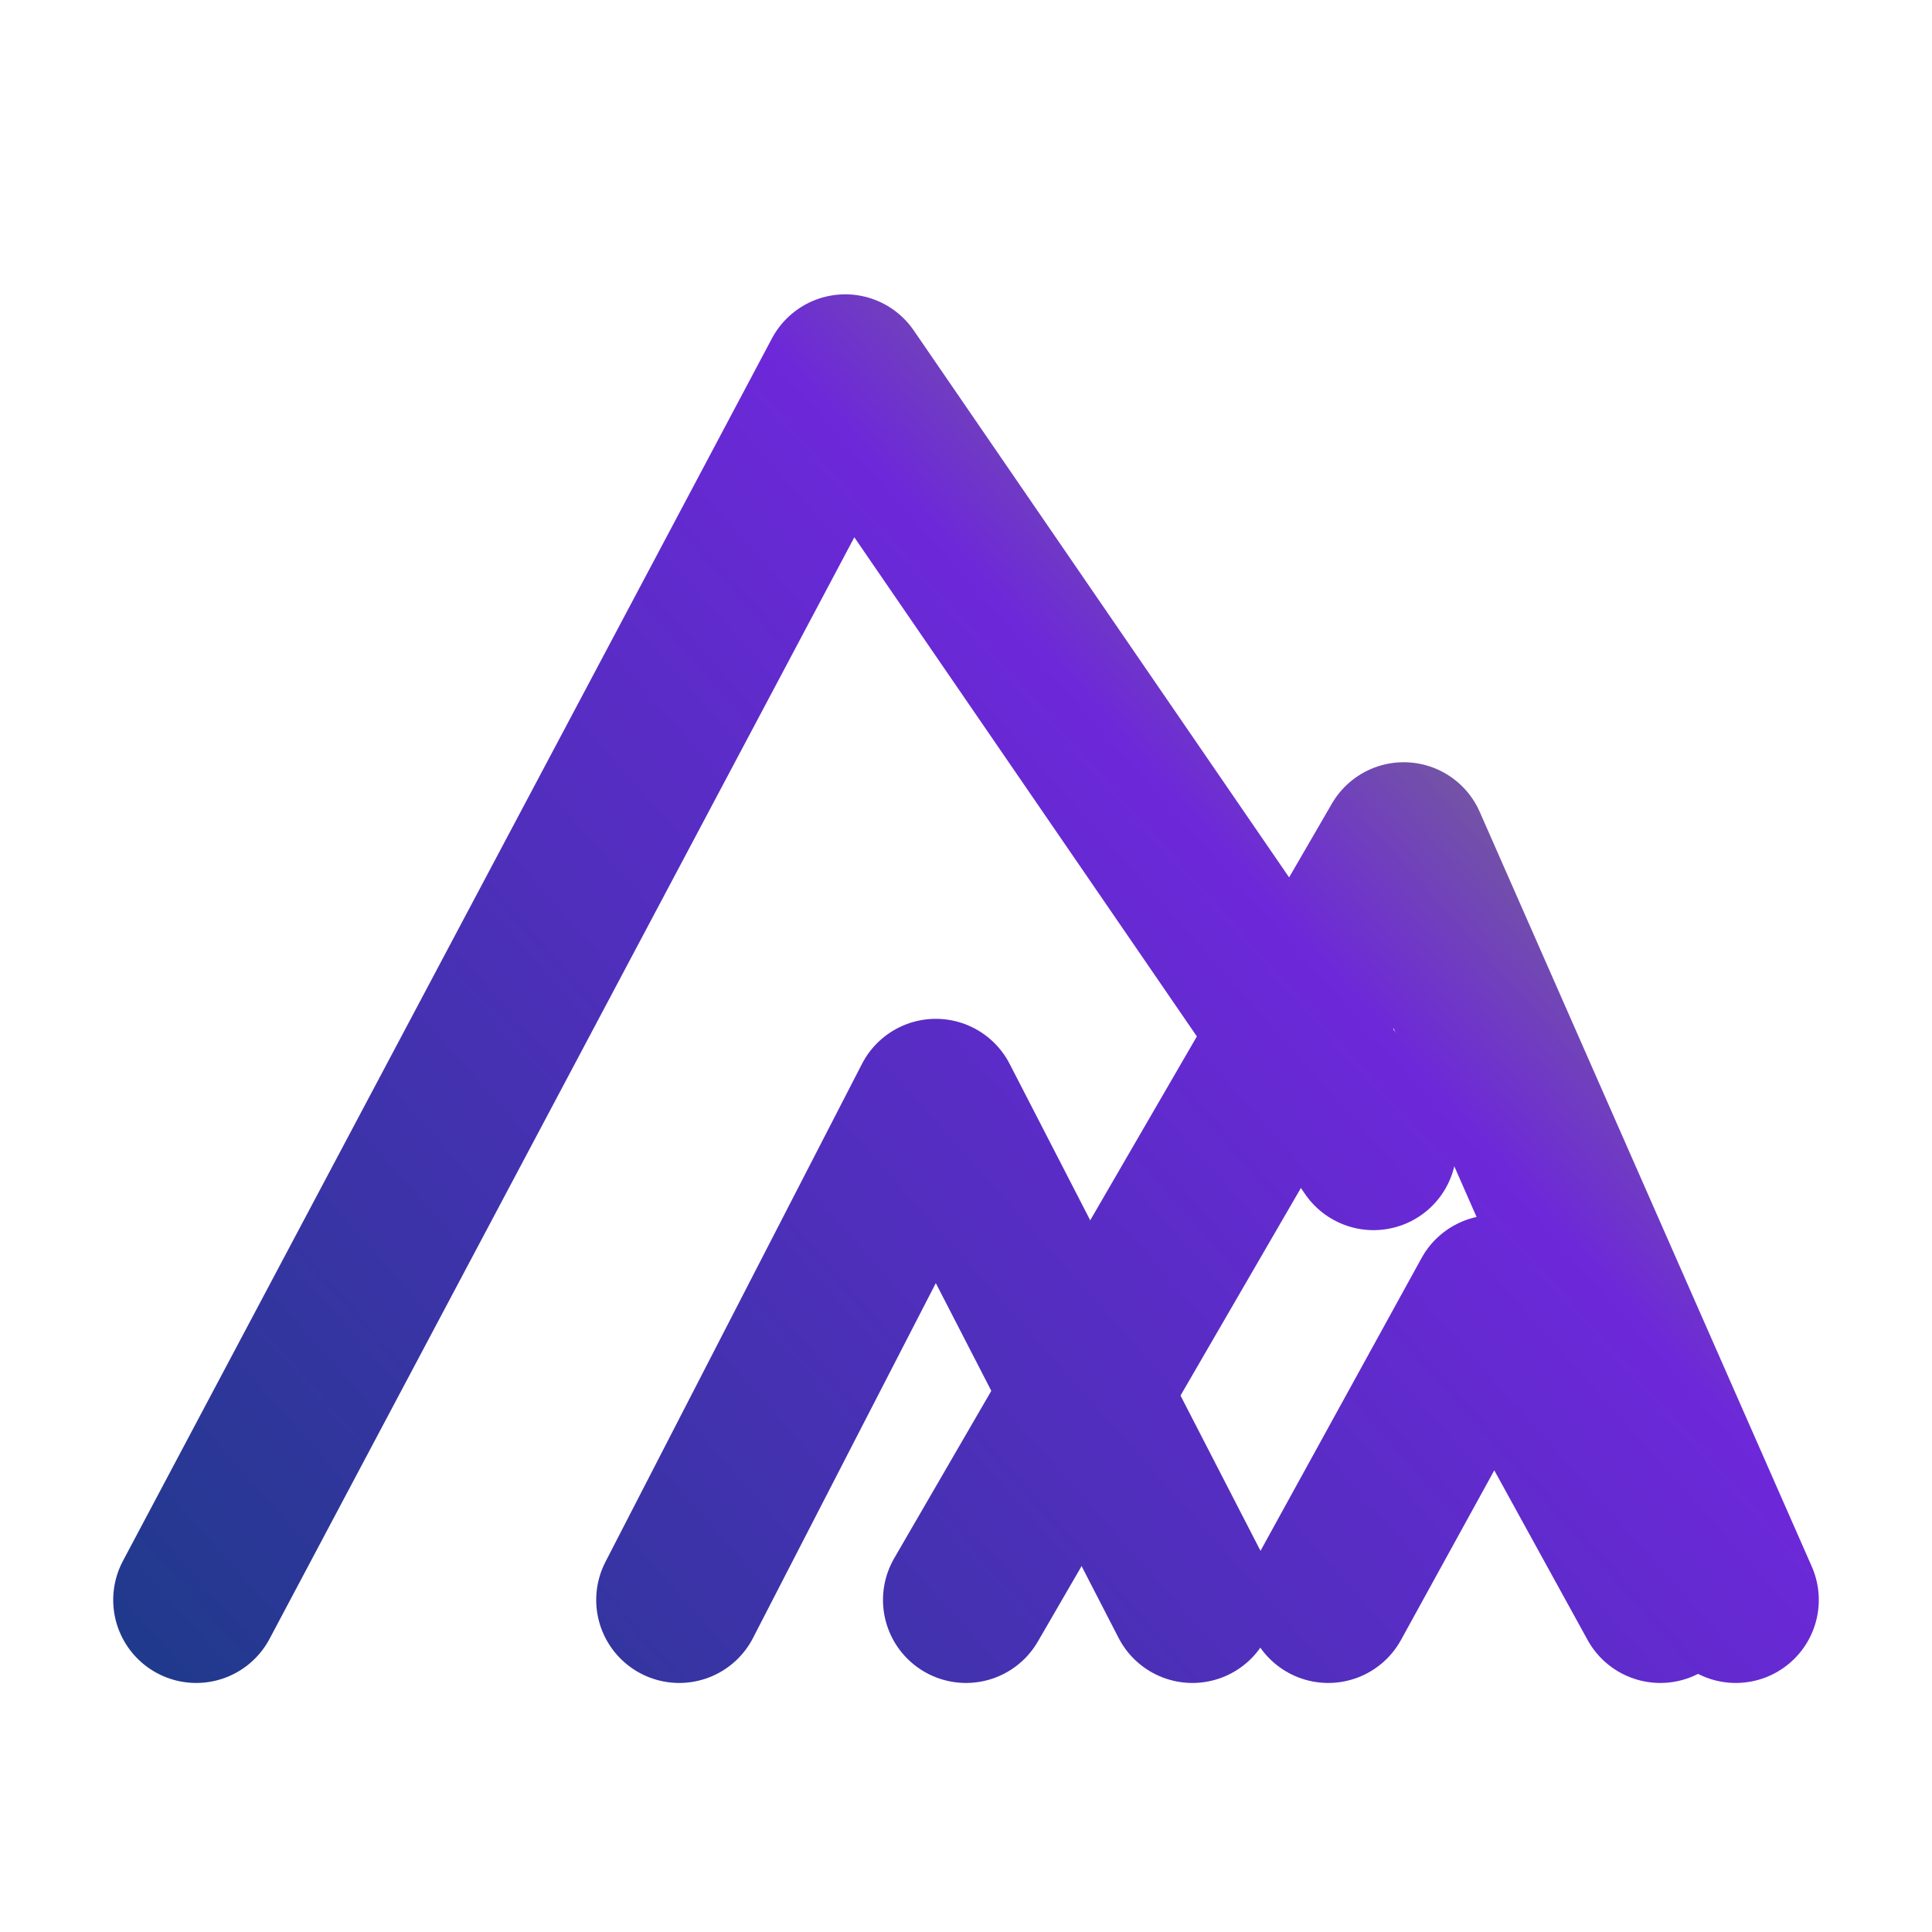
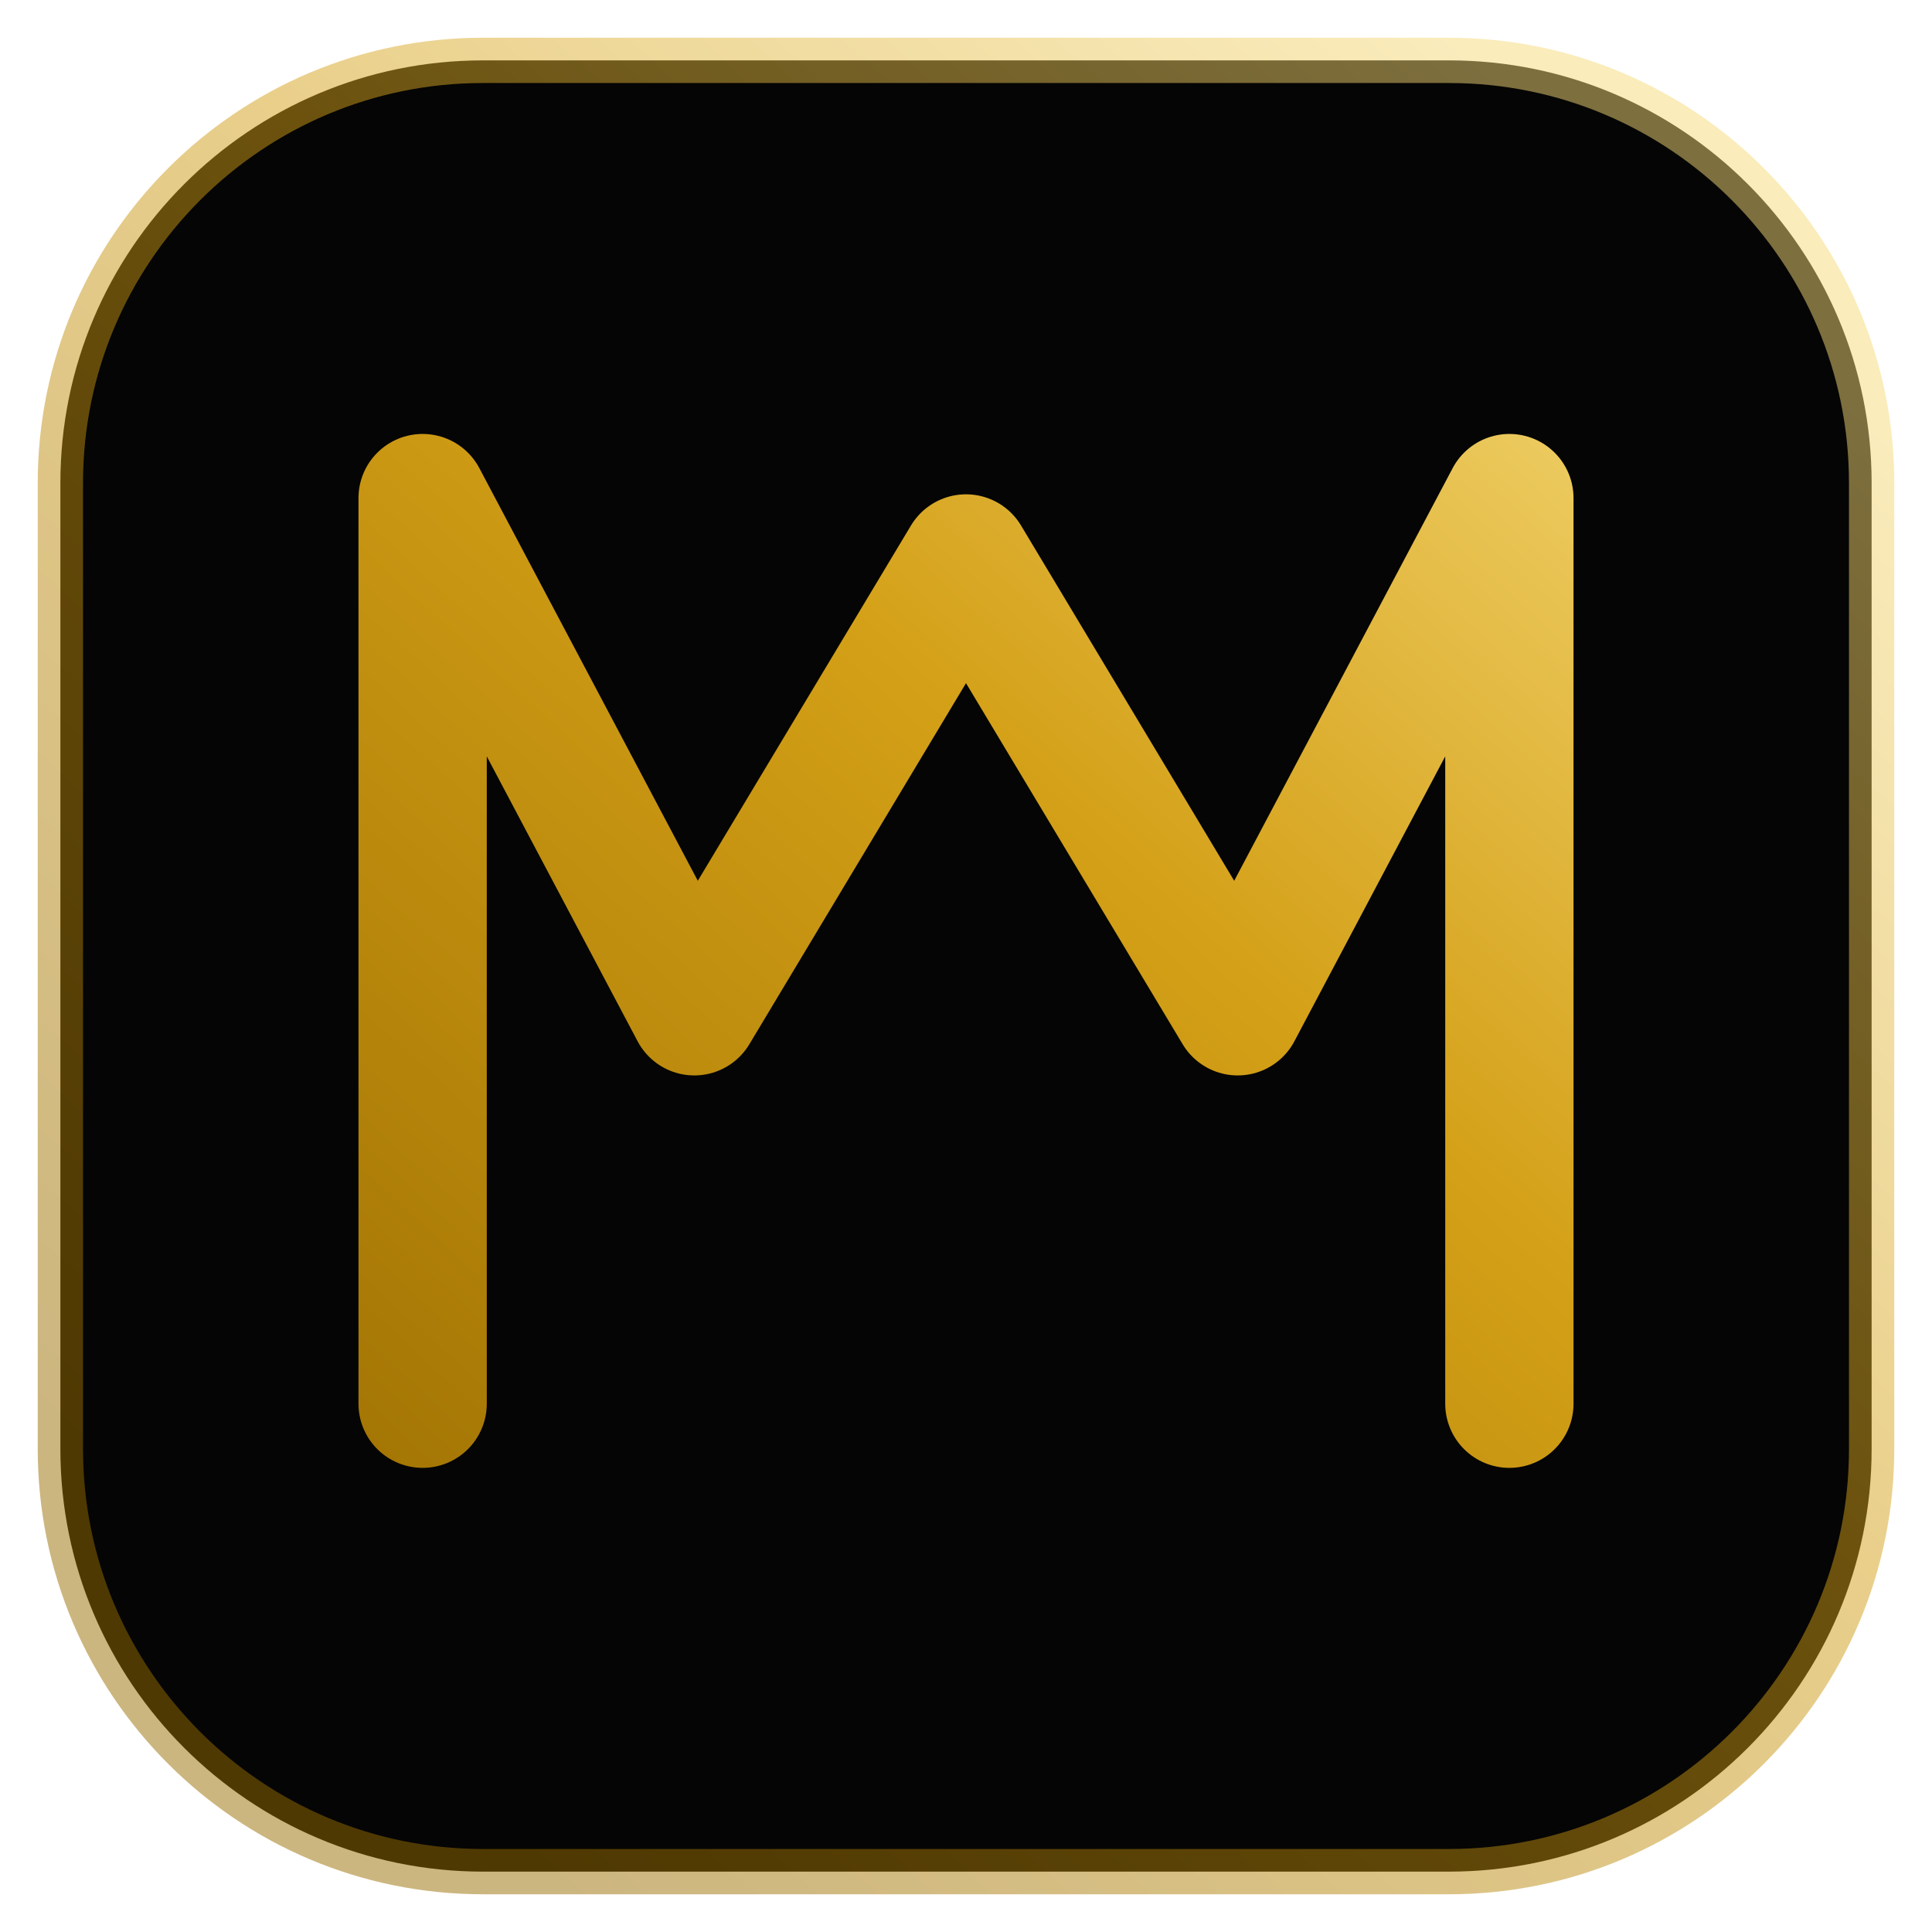
<svg xmlns="http://www.w3.org/2000/svg" width="64" height="64" viewBox="0 0 256 256" fill="none">
  <defs>
-     <linearGradient id="midas-gradient" x1="18" y1="226" x2="238" y2="30" gradientUnits="userSpaceOnUse">
-       <stop offset="0" stop-color="#1E3A8A" />
-       <stop offset="0.62" stop-color="#6D28D9" />
-       <stop offset="1" stop-color="#84CC16" />
+     <linearGradient id="gold" x1="40" y1="220" x2="216" y2="28" gradientUnits="userSpaceOnUse">
+       <stop offset="0" stop-color="#9A6D00" />
+       <stop offset="0.58" stop-color="#D4A017" />
+       <stop offset="1" stop-color="#F5D978" />
    </linearGradient>
  </defs>
-   <path d="M26 212L112 50L182 152" stroke="url(#midas-gradient)" stroke-width="22" stroke-linecap="round" stroke-linejoin="round" />
-   <path d="M90 212L124 146L158 212" stroke="url(#midas-gradient)" stroke-width="22" stroke-linecap="round" stroke-linejoin="round" />
-   <path d="M128 212L186 112L230 212" stroke="url(#midas-gradient)" stroke-width="22" stroke-linecap="round" stroke-linejoin="round" />
-   <path d="M176 212L198 172L220 212" stroke="url(#midas-gradient)" stroke-width="22" stroke-linecap="round" stroke-linejoin="round" />
+   <rect x="8" y="8" width="240" height="240" rx="56" fill="#050505" />
+   <rect x="8" y="8" width="240" height="240" rx="56" stroke="url(#gold)" stroke-opacity="0.5" stroke-width="6" />
+   <path d="M56 186V66L92 134L128 74L164 134L200 66V186" stroke="url(#gold)" stroke-width="17" stroke-linecap="round" stroke-linejoin="round" />
</svg>
